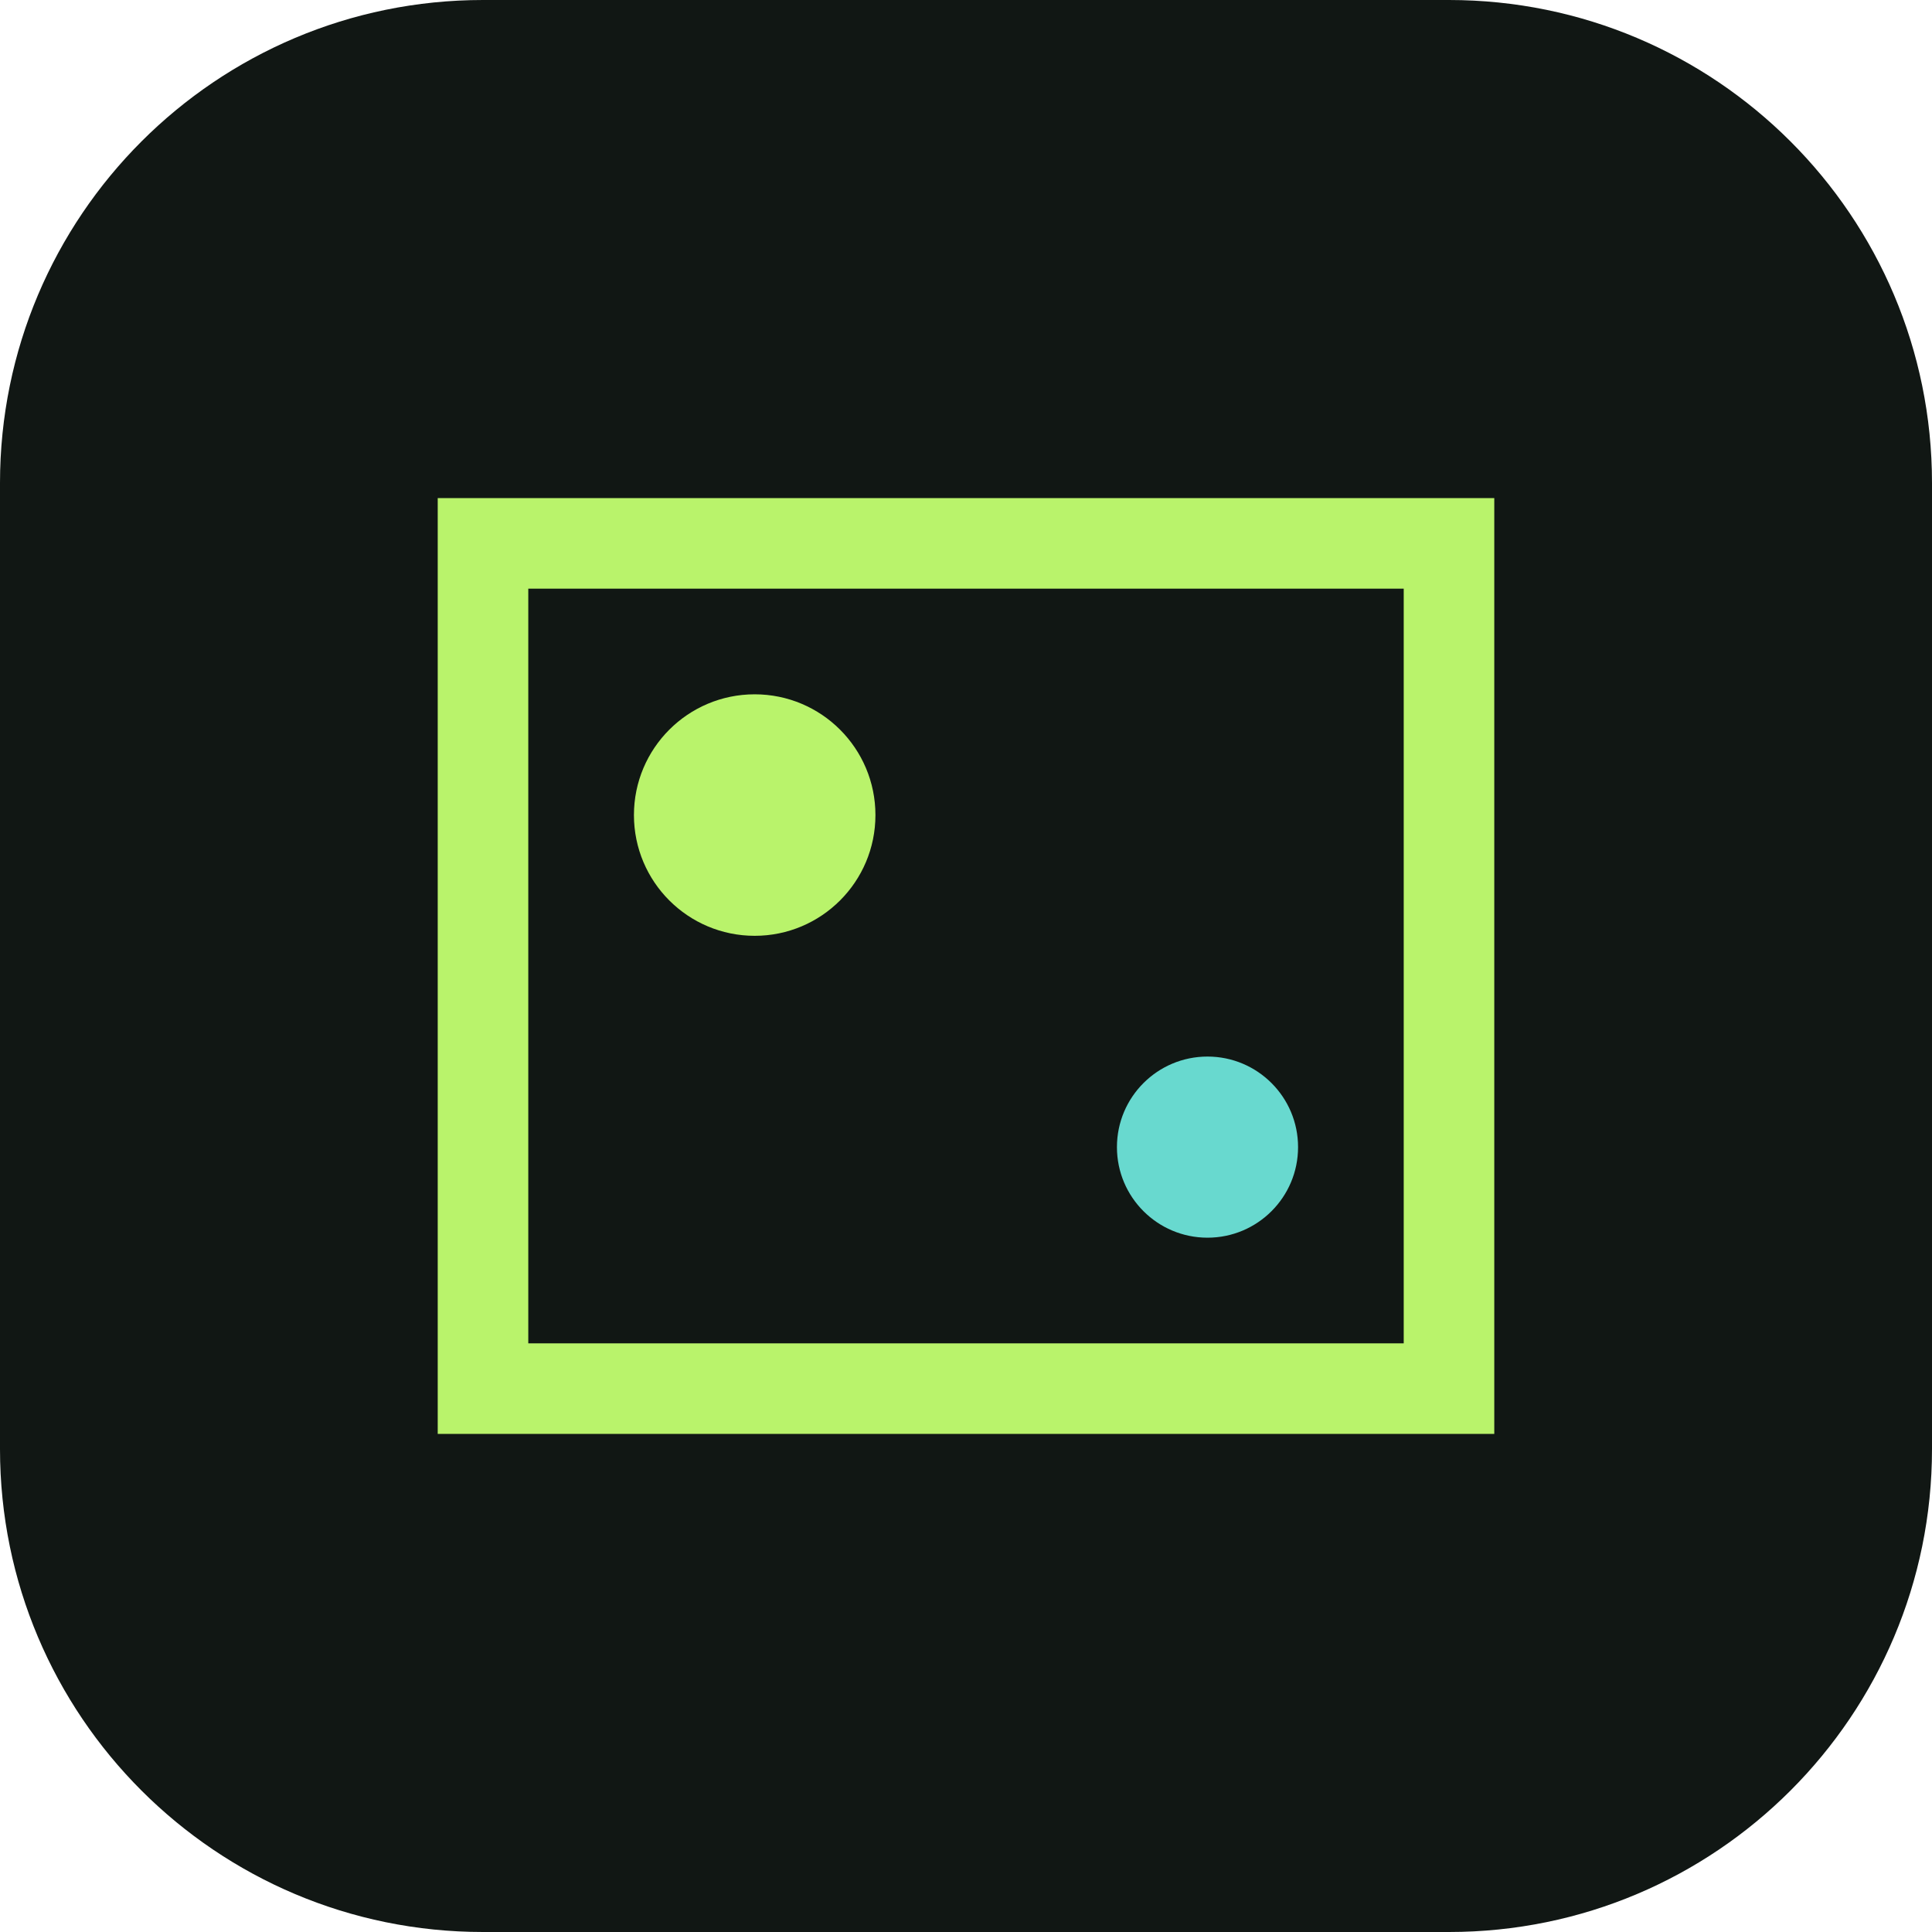
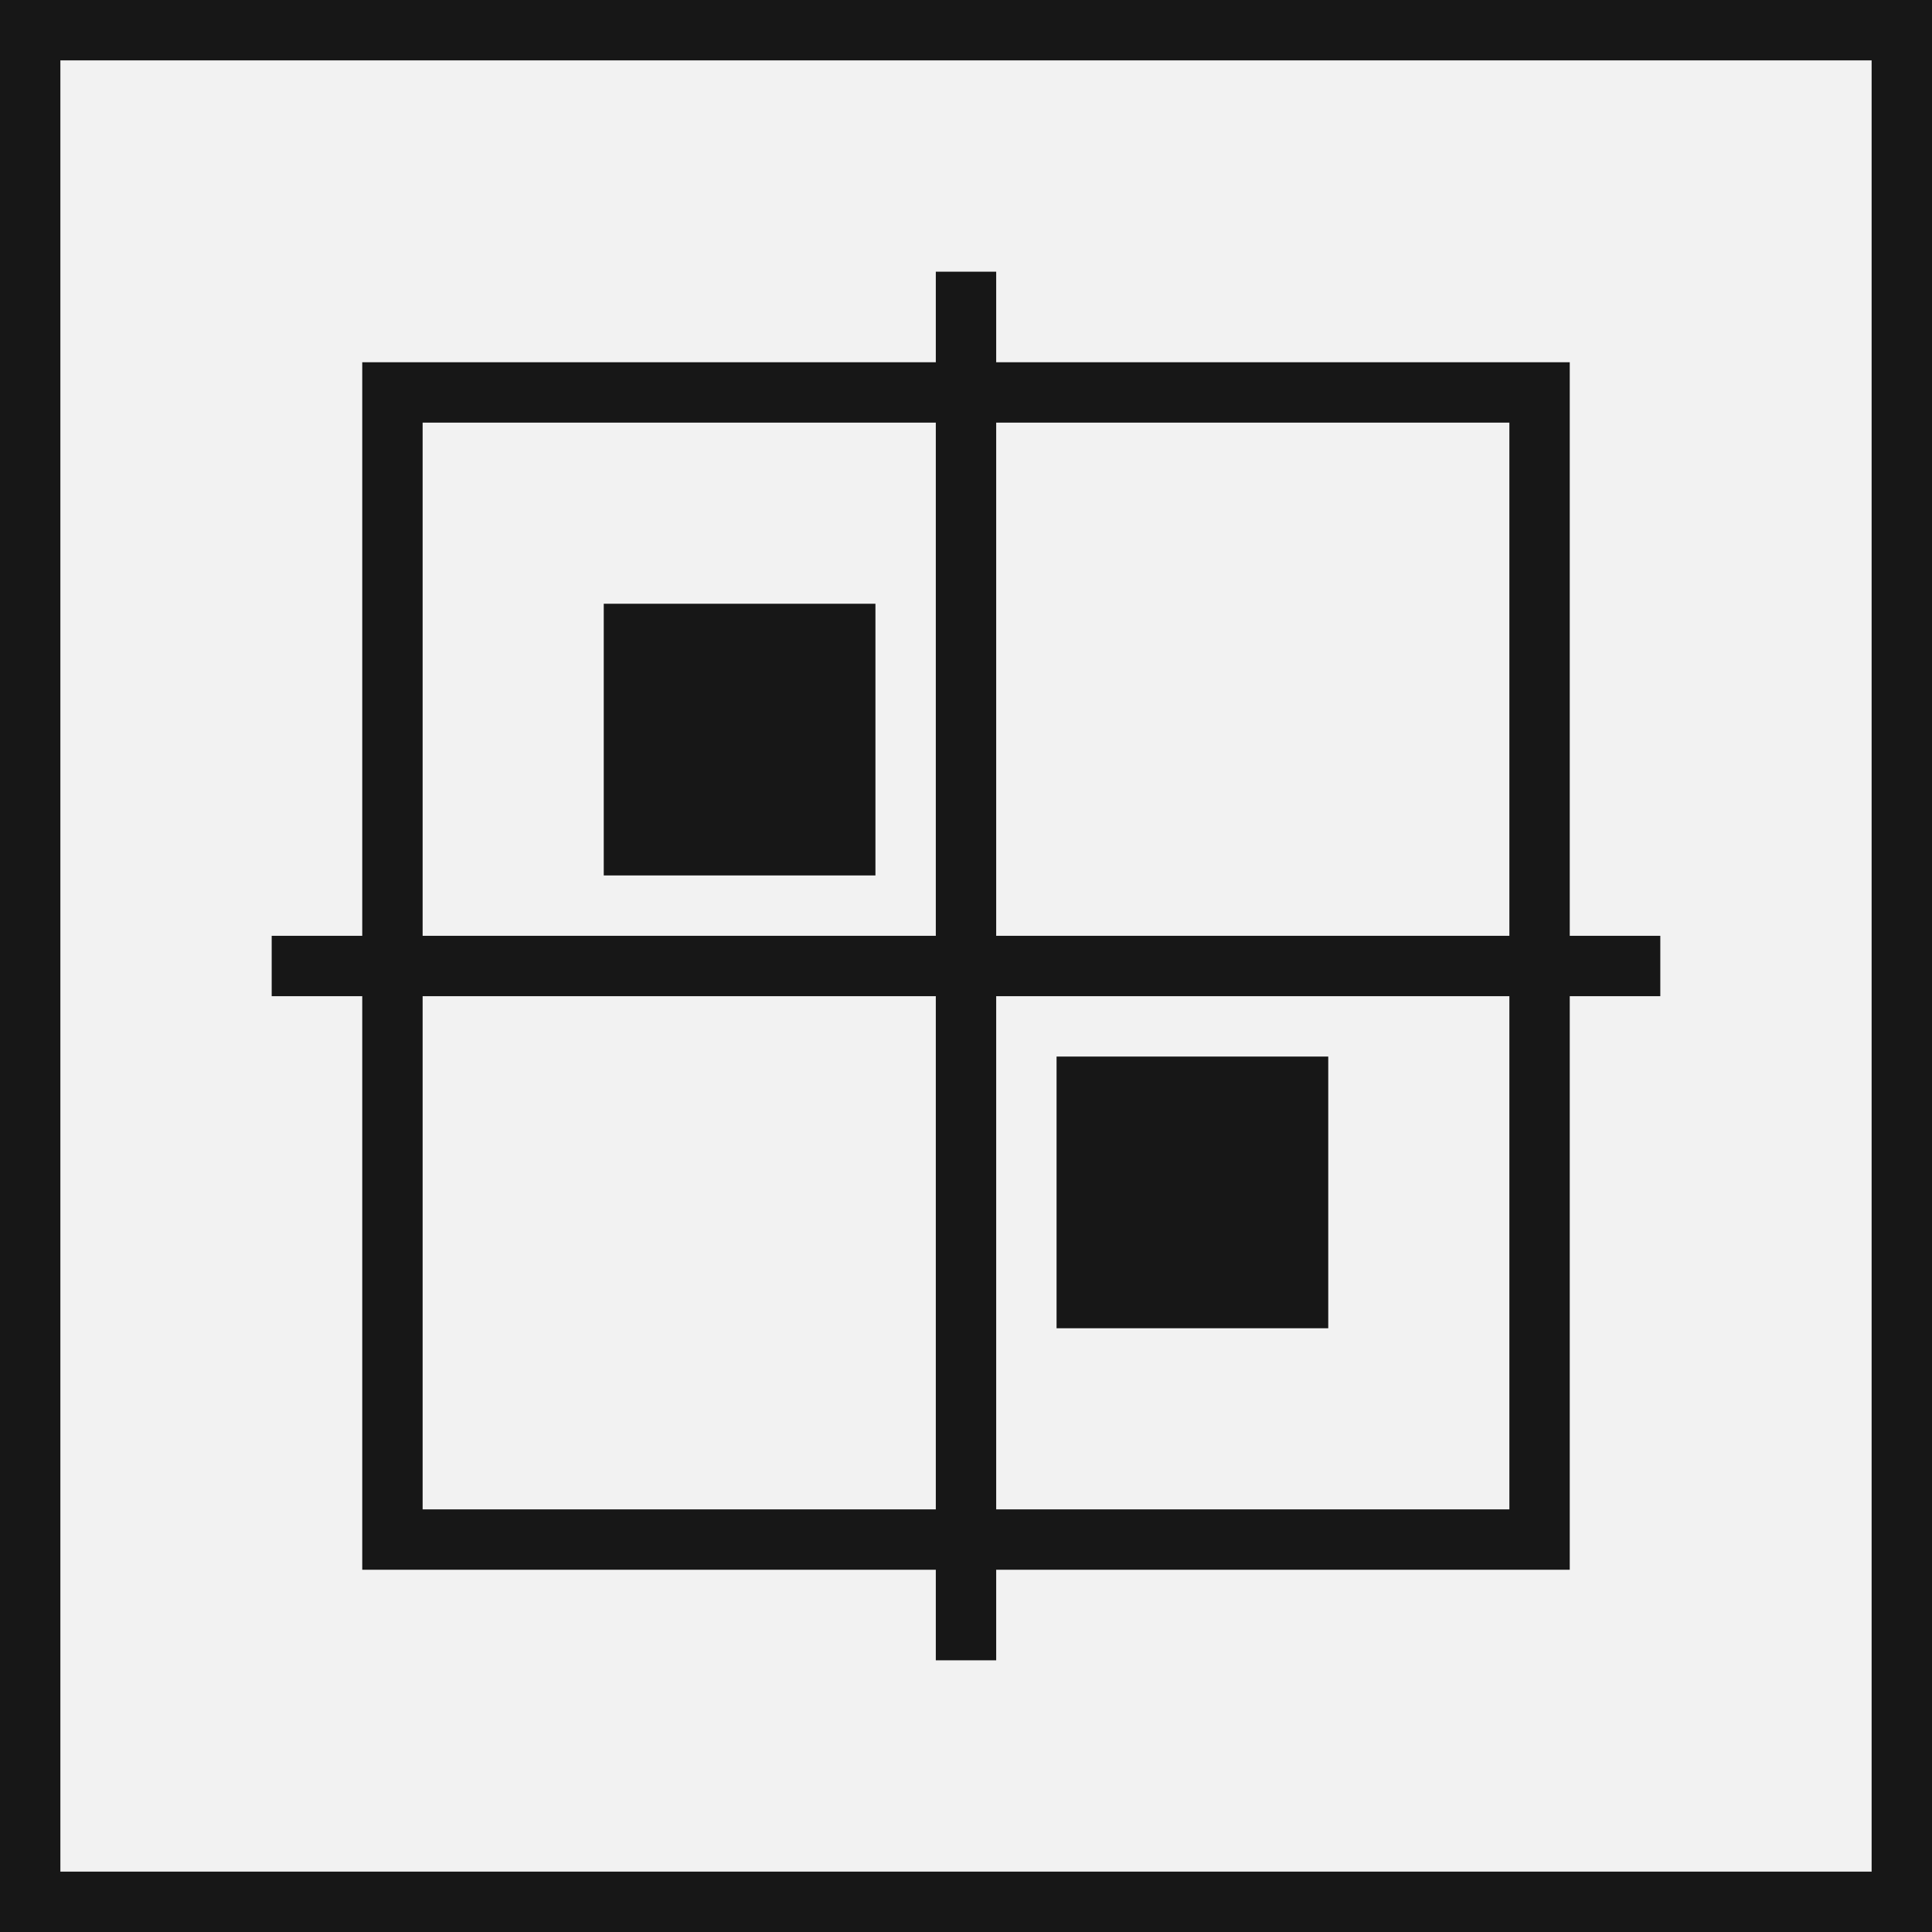
<svg xmlns="http://www.w3.org/2000/svg" viewBox="0 0 64 64">
-   <rect width="64" height="64" rx="16" fill="#111714" />
-   <path d="M16 18h32v28H16z" fill="none" stroke="#b9f36b" stroke-width="3" />
-   <circle cx="25" cy="27" r="4" fill="#b9f36b" />
-   <circle cx="40" cy="38" r="3" fill="#68d9cf" />
+   <rect x="1" y="1" width="62" height="62" fill="#f2f2f2" stroke="#171717" stroke-width="2" />
+   <path d="M13 13h38v38H13zM32 9v46M9 32h46" fill="none" stroke="#171717" stroke-width="2" />
+   <path d="M20 20h9v9h-9zm15 15h9v9h-9z" fill="#171717" />
</svg>
